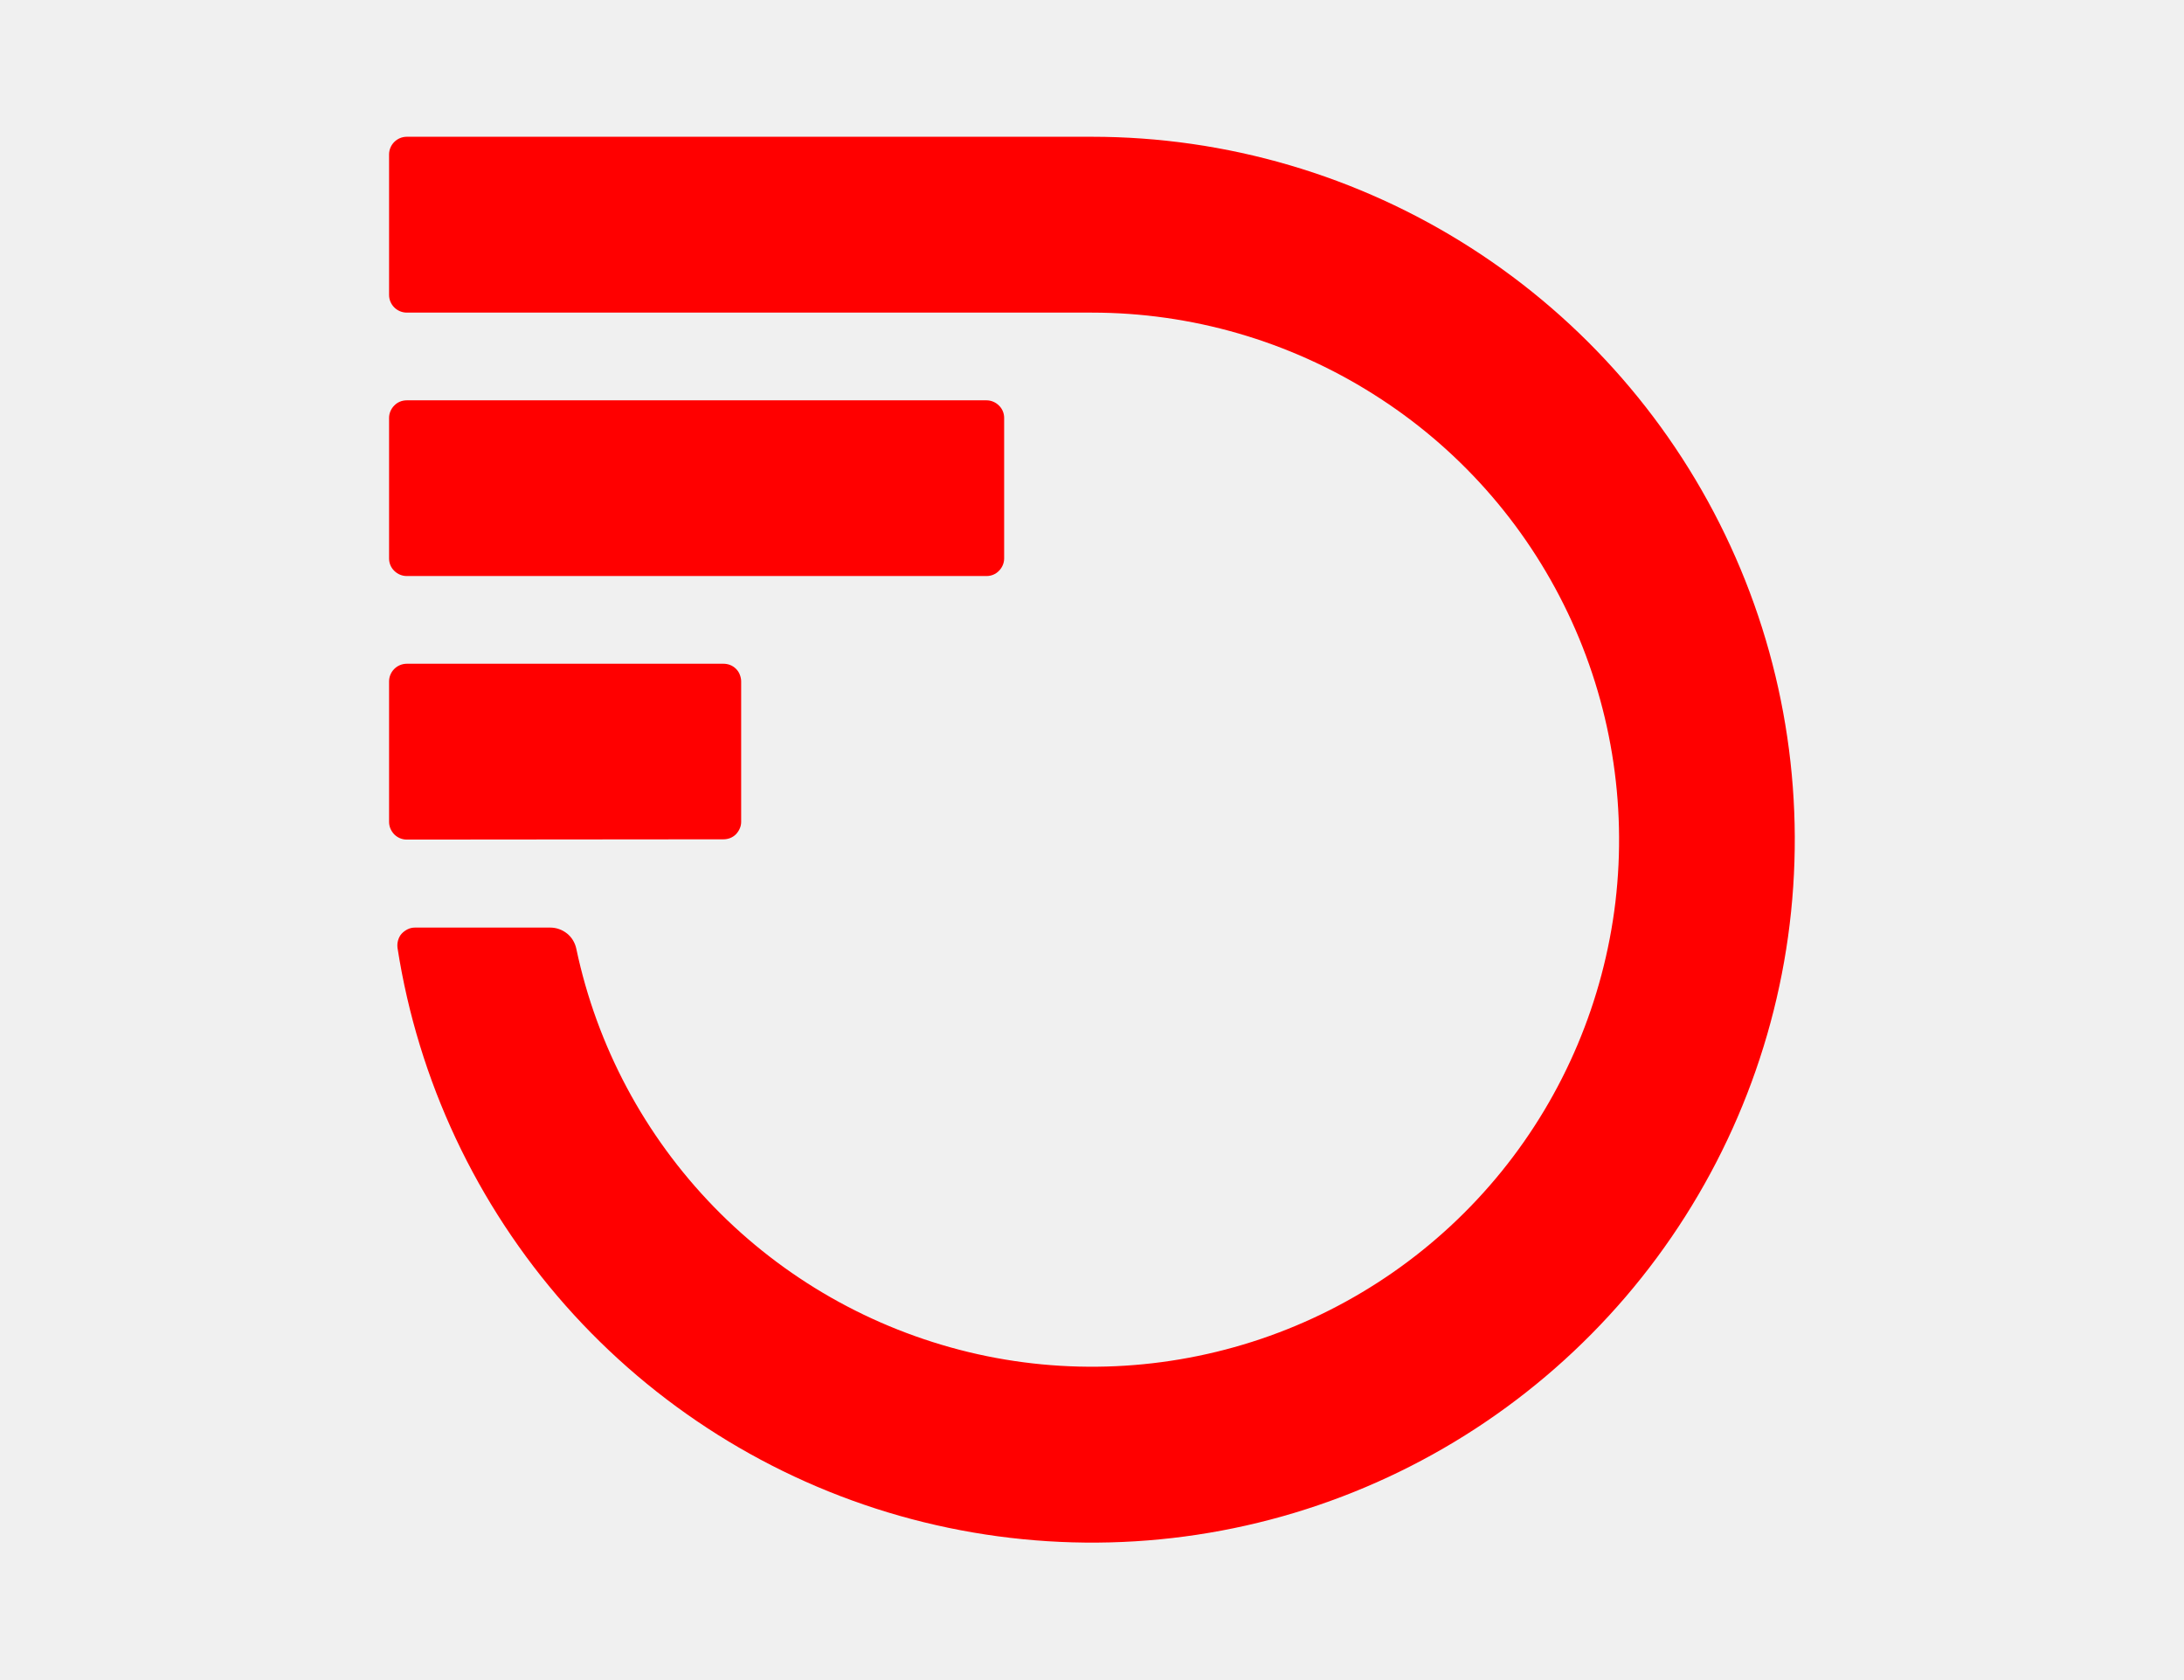
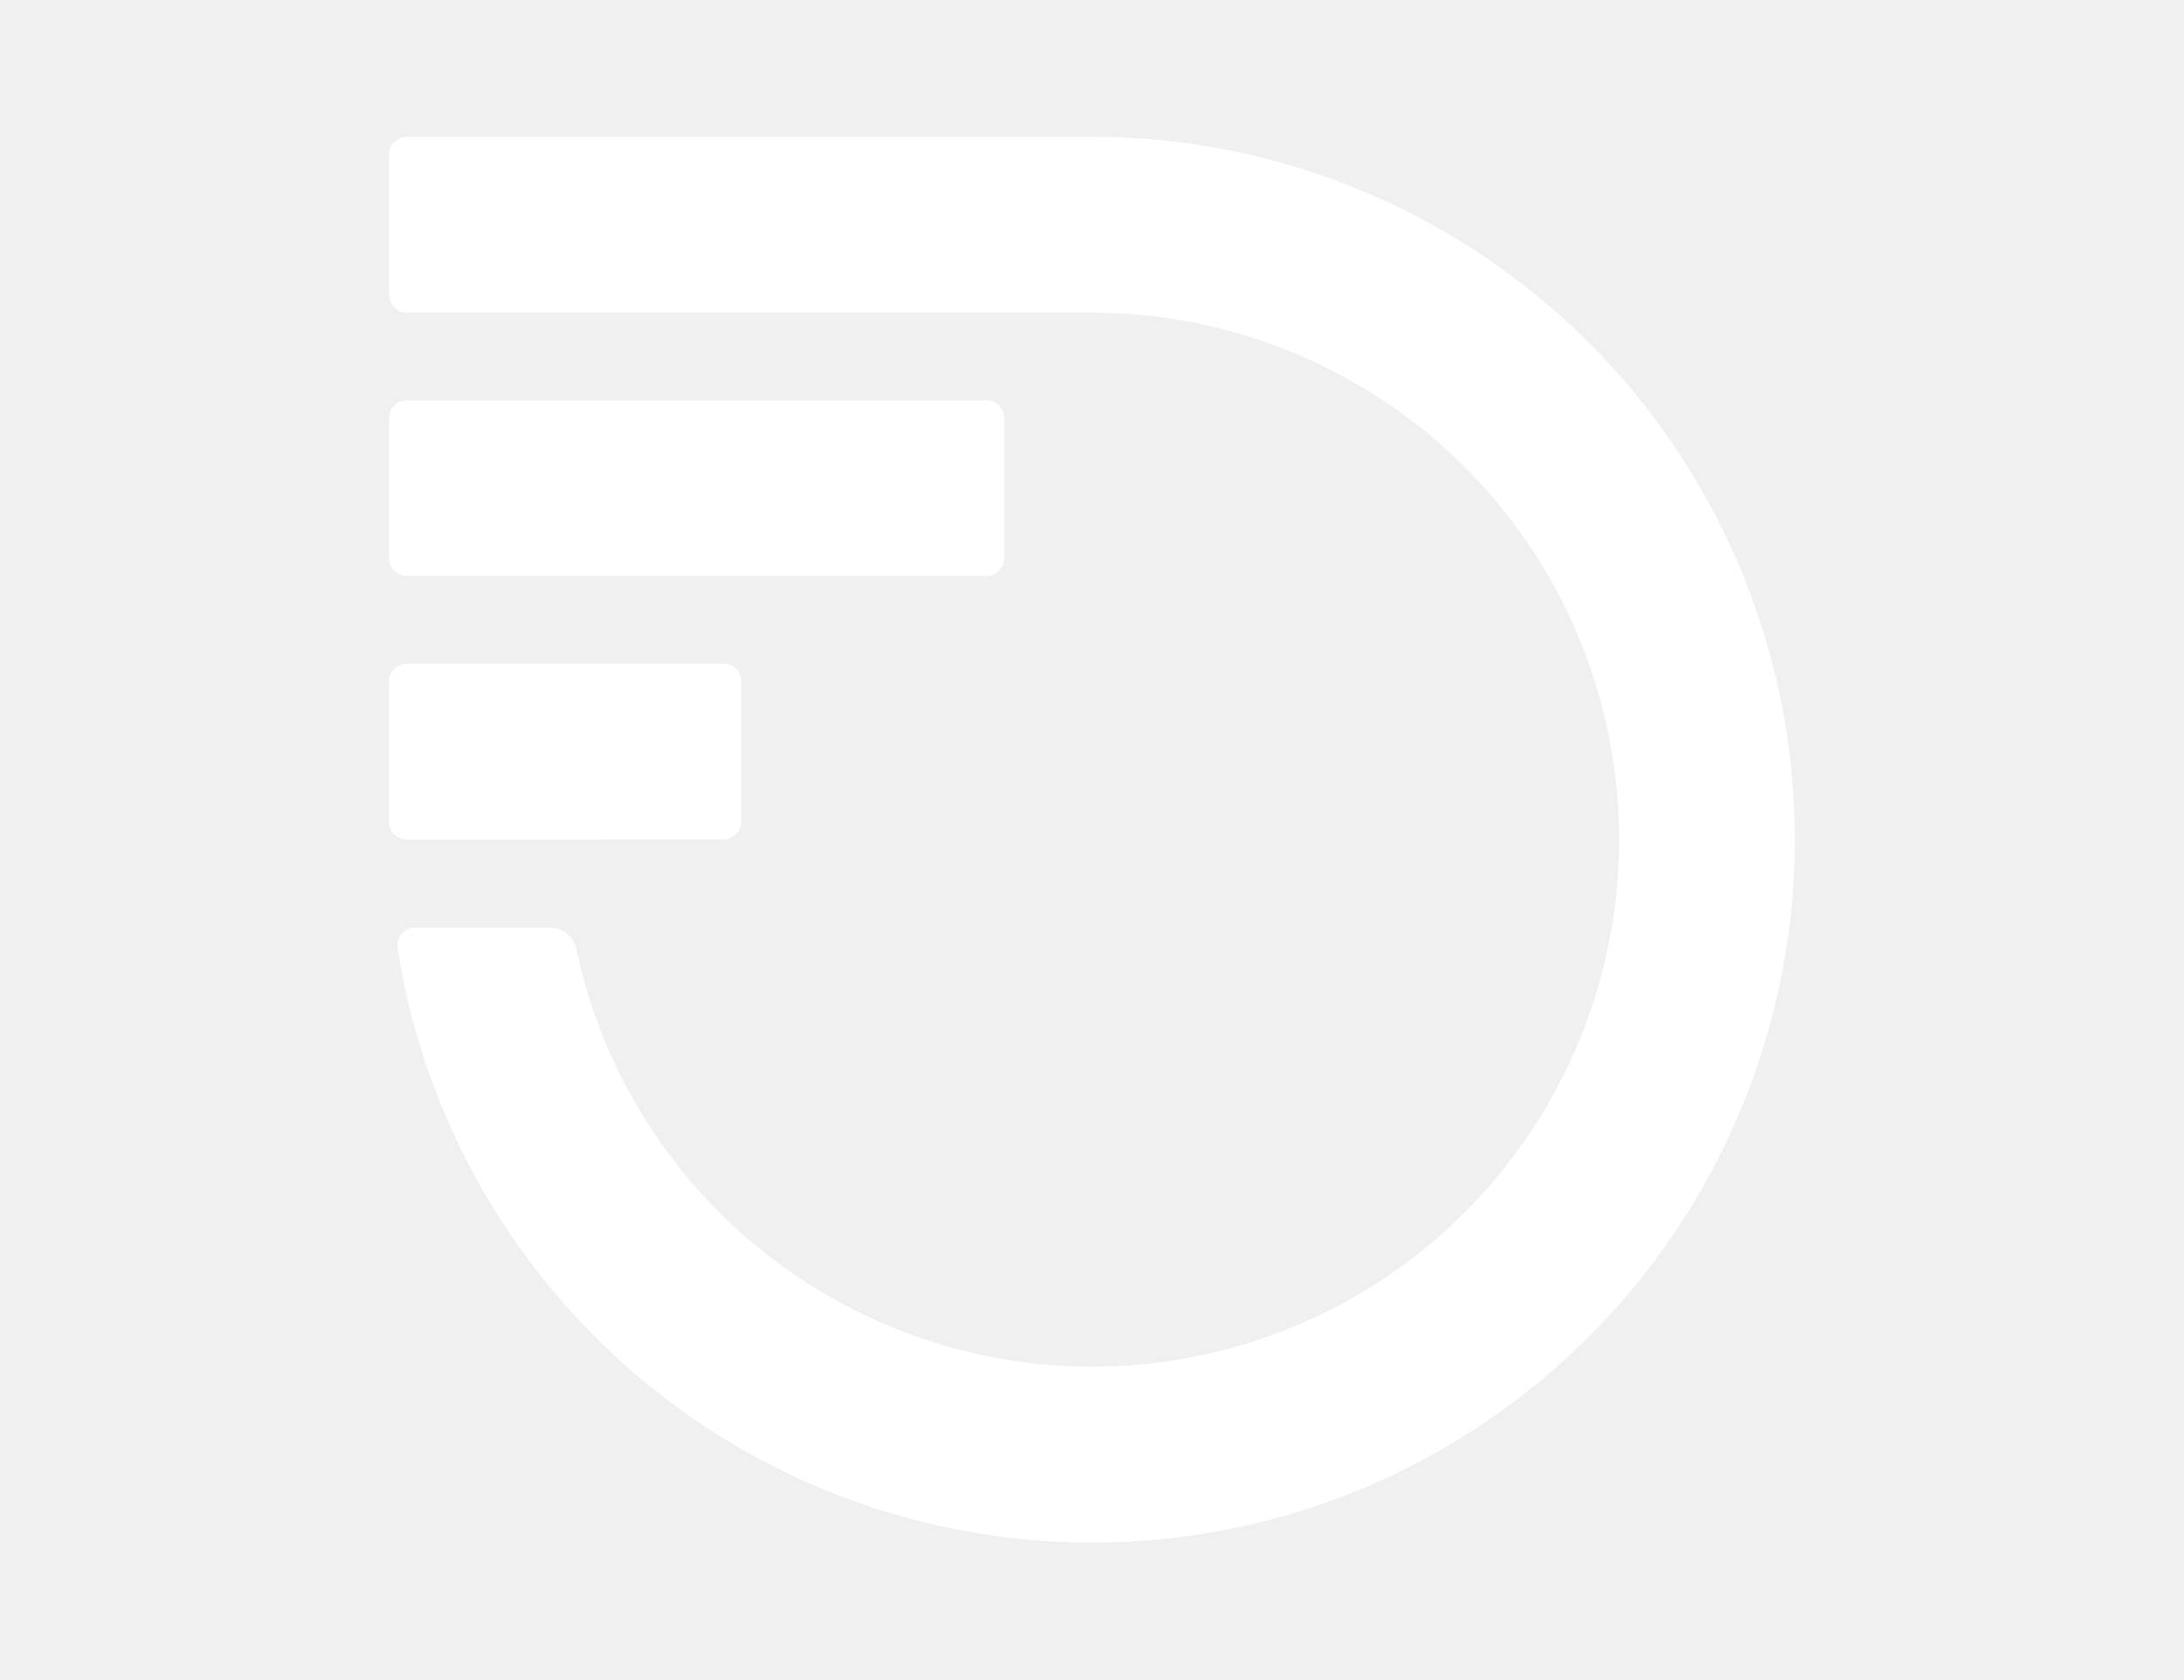
<svg xmlns="http://www.w3.org/2000/svg" version="1.0" id="katman_1" x="0px" y="0px" viewBox="0 0 1553.8 1194.7" style="enable-background:new 0 0 1553.8 1194.7;" xml:space="preserve">
  <style type="text/css">
- 	.st0{fill:#FF0000;}
+ 	.st0{fill:#FFFFFF;}
</style>
  <g id="p2hsjQIzW9oo71rnrTwVw" transform="matrix(1 0 0 1 500 500)">
    <path vector-effect="non-scaling-stroke" class="st0" d="M-210.6,97.3c-3.3,0-6.5-1.3-8.9-3.7c-2.3-2.4-3.7-5.5-3.7-8.9v-99.9   c0-3.3,1.3-6.5,3.7-8.9c2.3-2.3,5.5-3.7,8.9-3.7H14.7c1.6,0,3.3,0.3,4.8,0.9c1.5,0.6,2.9,1.5,4.1,2.7c1.2,1.2,2.1,2.5,2.7,4.1   c0.6,1.5,1,3.2,1,4.8v99.9c0,1.6-0.3,3.3-1,4.8c-0.6,1.5-1.6,2.9-2.7,4.1c-1.2,1.2-2.6,2.1-4.1,2.7s-3.2,0.9-4.8,0.9L-210.6,97.3z    M-210.6-90.2h412.5c3.3,0,6.5-1.3,8.8-3.7c2.3-2.3,3.7-5.5,3.7-8.8v-100c0-3.3-1.3-6.5-3.7-8.8c-2.3-2.3-5.5-3.7-8.8-3.7h-412.6   c-3.3,0-6.5,1.3-8.8,3.7c-2.3,2.3-3.7,5.5-3.7,8.8v100c0,3.3,1.3,6.5,3.7,8.8C-217.1-91.5-213.9-90.2-210.6-90.2L-210.6-90.2z    M276.9-402.7h-487.5c-3.3,0-6.5,1.3-8.9,3.7c-2.3,2.3-3.7,5.5-3.7,8.9v99.9c0,3.3,1.3,6.5,3.7,8.9c2.3,2.3,5.5,3.7,8.9,3.7h487.4   c70.8,0,140.2,20.1,200.1,57.9C536.9-182,584.9-128,615.4-64c30.5,63.9,42.2,135.2,33.9,205.6c-8.4,70.3-36.5,136.9-81.1,191.9   c-44.6,55-103.9,96.3-171,119c-67.1,22.7-139.3,26-208.1,9.4C120.1,445.2,57.4,409.5,8,358.7c-49.4-50.8-83.4-114.5-98-183.8   c-0.9-4.2-3.2-8.1-6.6-10.8c-3.4-2.7-7.6-4.2-11.9-4.2h-96.3c-1.8,0-3.6,0.4-5.2,1.2c-1.6,0.8-3.1,1.9-4.3,3.2s-2,3-2.5,4.7   c-0.5,1.7-0.6,3.5-0.4,5.3c14.7,94.5,56.2,182.7,119.5,254.4c63.3,71.6,145.9,123.6,237.8,149.7c92,26.1,189.5,25.4,281-2.2   s173.2-80.9,235.4-153.5S758.9,261,772.1,166.4c13.2-94.7-1-191.2-41-278c-40-86.9-104-160.4-184.5-212   C466.1-375.2,372.5-402.7,276.9-402.7L276.9-402.7z" />
  </g>
</svg>
